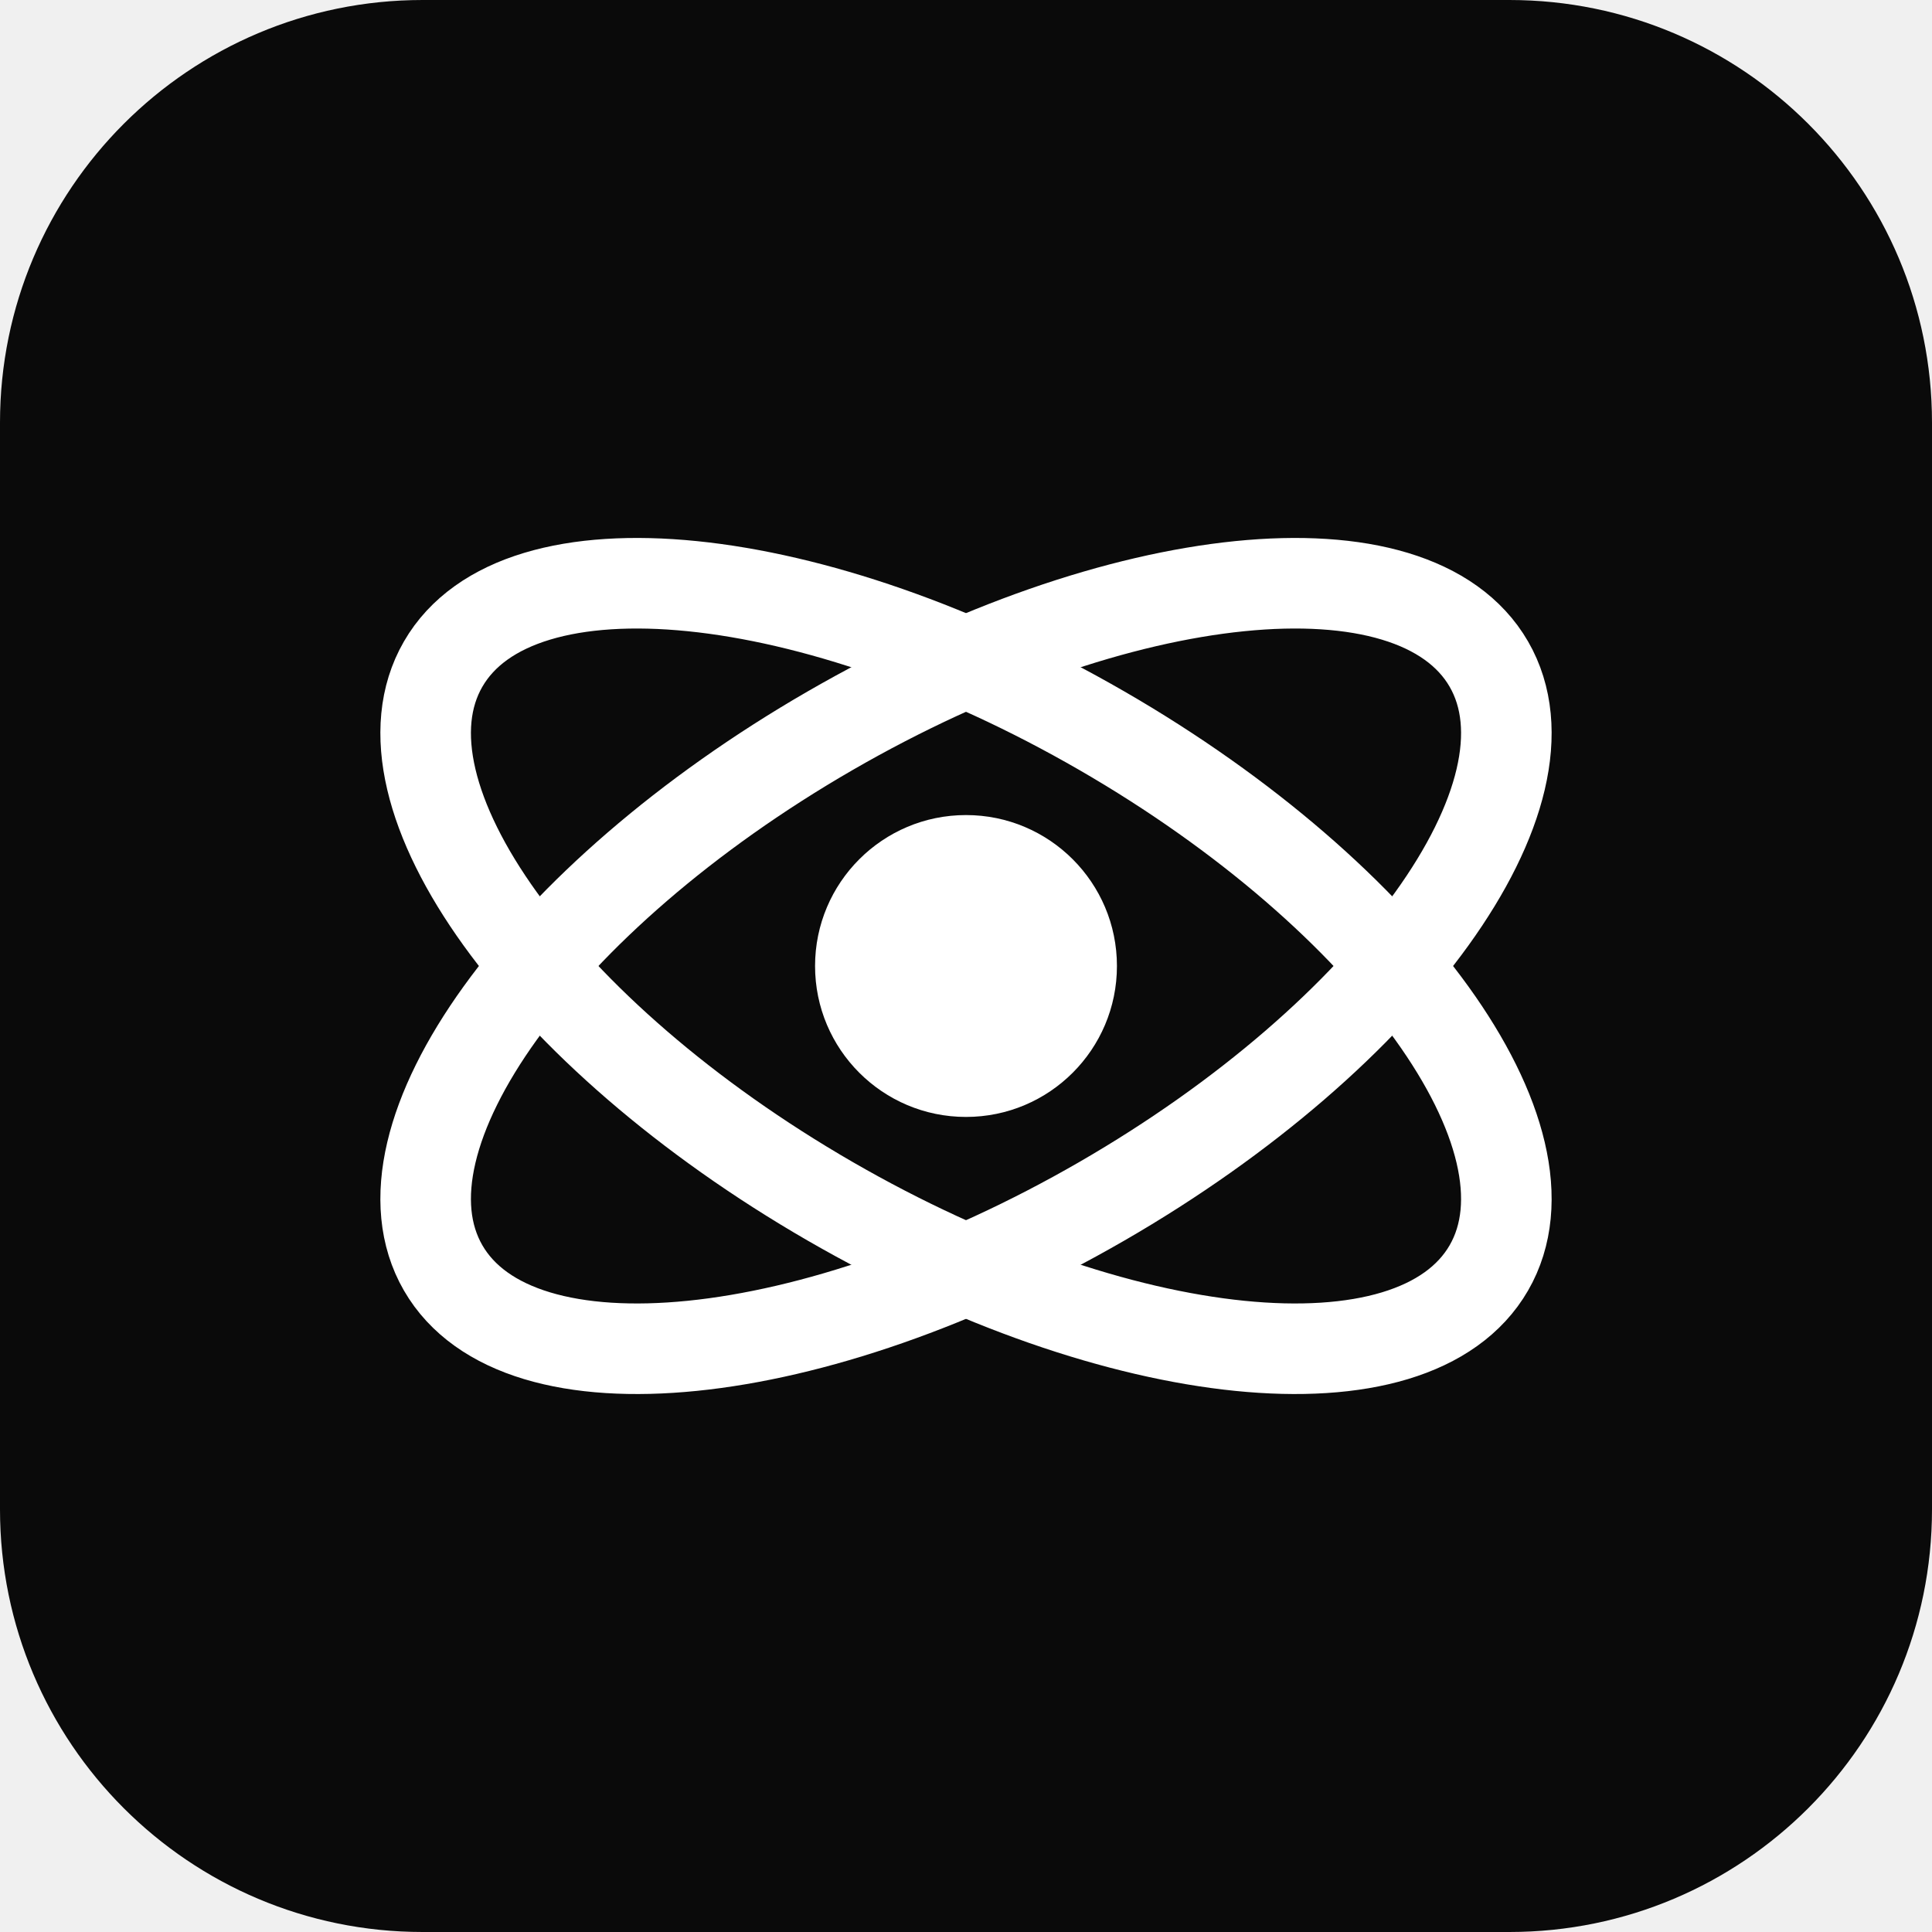
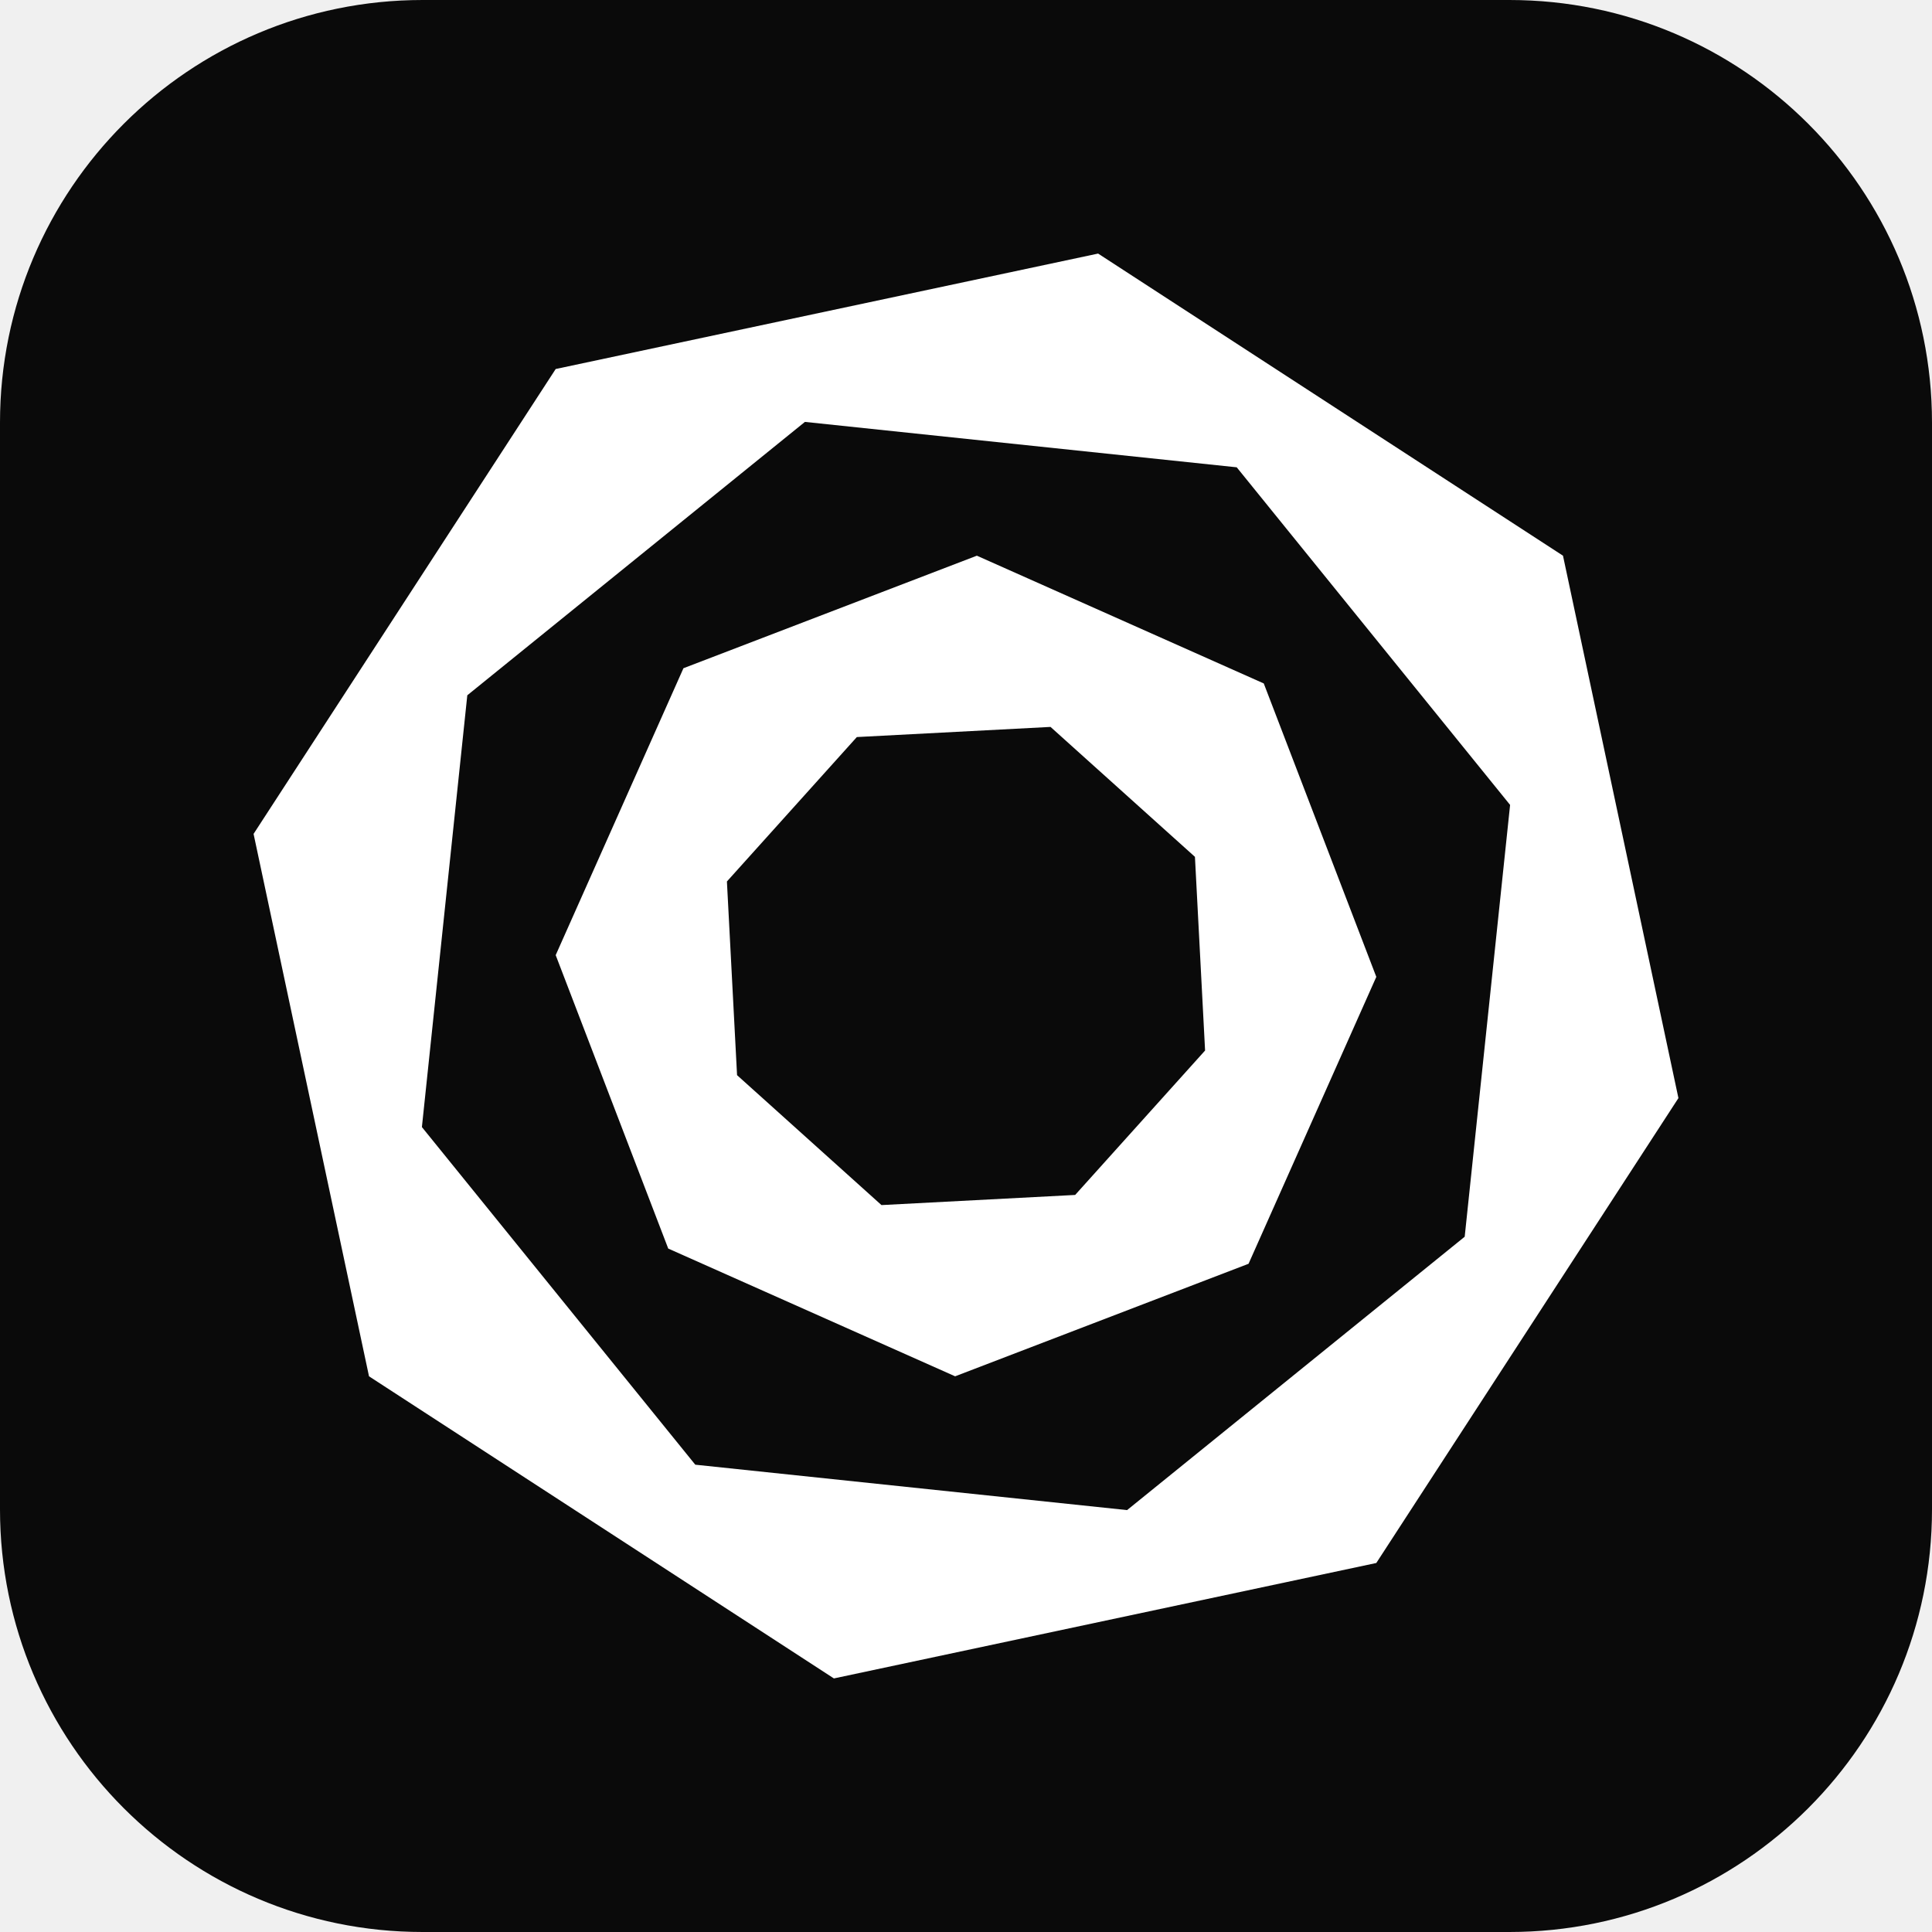
<svg xmlns="http://www.w3.org/2000/svg" viewBox="0 0 64 64">
  <rect width="64" height="64" rx="14" fill="#0A0A0A" />
-   <g fill="none" stroke="#FFFFFF" stroke-width="3">
-     <ellipse cx="32" cy="32" rx="20" ry="9" transform="rotate(-30 32 32)" />
-     <ellipse cx="32" cy="32" rx="20" ry="9" transform="rotate(30 32 32)" />
+   <g transform="translate(32 32) scale(0.8) translate(-32 -32)">
+     <path fill-rule="evenodd" d="M 61.50 37.47 L 48.99 56.72 L 26.53 61.50 L 7.28 48.99 L 2.50 26.53 L 15.01 7.28 L 37.47 2.50 L 56.72 15.01 Z M 52.65 43.21 L 38.67 54.53 L 20.79 52.65 L 9.47 38.67 L 11.35 20.79 L 25.33 9.47 L 43.21 11.35 L 54.53 25.33 Z" fill="#FFFFFF" />
+     <path fill-rule="evenodd" d="M 43.70 44.33 L 31.55 48.99 L 19.67 43.70 L 15.01 31.55 L 20.30 19.67 L 32.45 15.01 L 44.33 20.30 L 48.99 32.45 Z M 36.52 41.48 L 28.50 41.90 L 22.52 36.52 L 22.10 28.50 L 27.48 22.52 L 35.50 22.10 L 41.48 27.48 L 41.90 35.50 Z" fill="#FFFFFF" />
  </g>
-   <circle cx="32" cy="32" r="5" fill="#FFFFFF" />
</svg>
